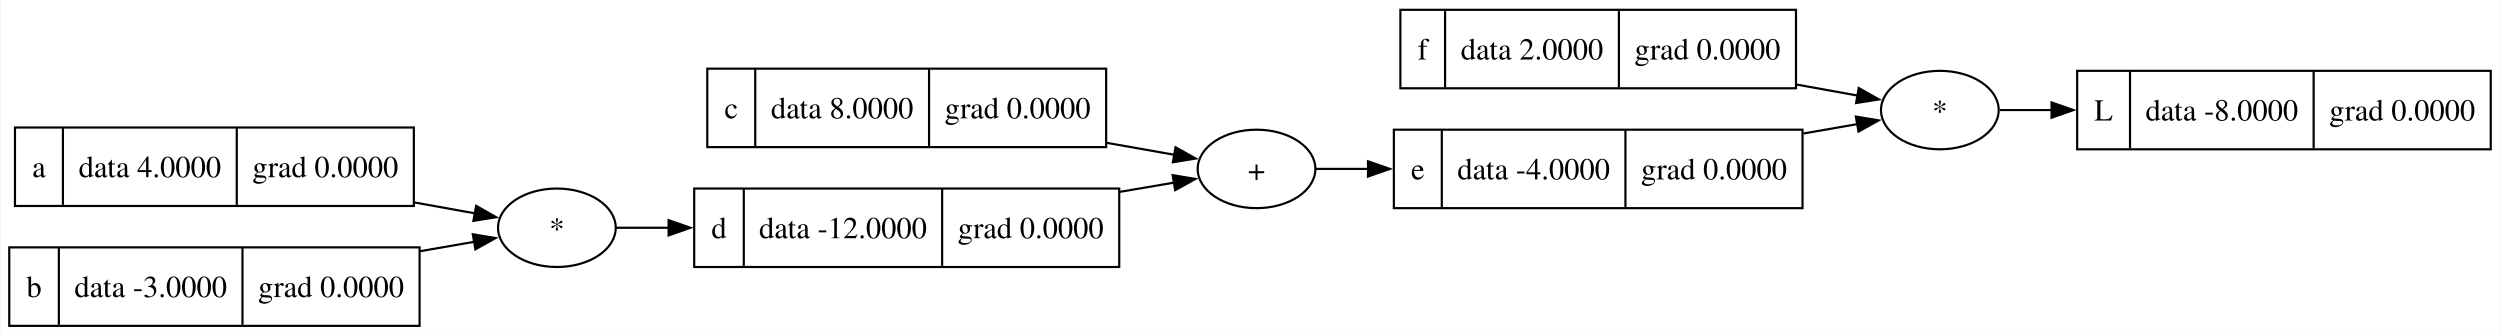
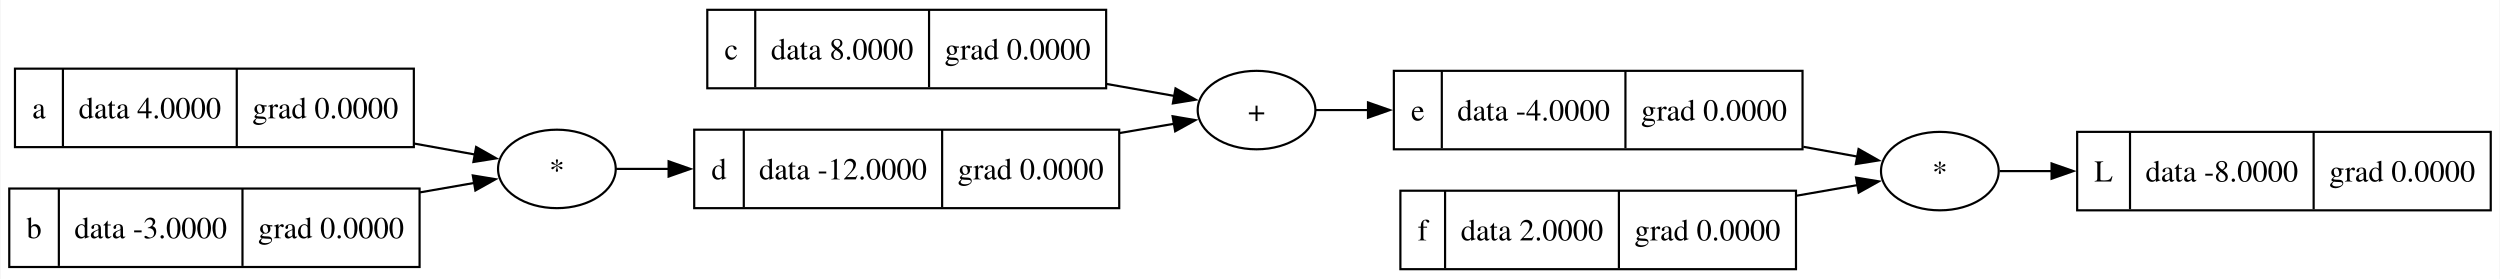
- <svg xmlns="http://www.w3.org/2000/svg" width="1147pt" height="154pt" viewBox="0.00 0.00 1146.50 154.00">
-   <g id="graph0" class="graph" transform="scale(1 1) rotate(0) translate(4 150)">
-     <polygon fill="white" stroke="none" points="-4,4 -4,-150 1142.5,-150 1142.5,4 -4,4" />
+ <svg xmlns="http://www.w3.org/2000/svg" width="1147pt" height="128pt" viewBox="0.00 0.00 1146.50 128.00">
+   <g id="graph0" class="graph" transform="scale(1 1) rotate(0) translate(4 124)">
+     <polygon fill="white" stroke="none" points="-4,4 -4,-124 1142.5,-124 1142.5,4 -4,4" />
    <g id="node1" class="node">
-       <polygon fill="none" stroke="black" points="638.25,-109.5 638.25,-145.5 819.75,-145.5 819.75,-109.5 638.25,-109.5" />
-       <text text-anchor="middle" x="648.5" y="-122.7" font-family="Times,serif" font-size="14.00">f</text>
-       <polyline fill="none" stroke="black" points="658.75,-110 658.75,-145.5" />
-       <text text-anchor="middle" x="698.62" y="-122.7" font-family="Times,serif" font-size="14.00">data 2.0000</text>
-       <polyline fill="none" stroke="black" points="738.5,-110 738.5,-145.5" />
-       <text text-anchor="middle" x="779.12" y="-122.7" font-family="Times,serif" font-size="14.00">grad 0.0000</text>
+       <polygon fill="none" stroke="black" points="320.25,-83.5 320.25,-119.5 503.25,-119.5 503.25,-83.5 320.25,-83.5" />
+       <text text-anchor="middle" x="331.25" y="-96.7" font-family="Times,serif" font-size="14.00">c</text>
+       <polyline fill="none" stroke="black" points="342.25,-84 342.25,-119.5" />
+       <text text-anchor="middle" x="382.12" y="-96.7" font-family="Times,serif" font-size="14.00">data 8.0000</text>
+       <polyline fill="none" stroke="black" points="422,-84 422,-119.5" />
+       <text text-anchor="middle" x="462.62" y="-96.7" font-family="Times,serif" font-size="14.00">grad 0.0000</text>
+     </g>
+     <g id="node6" class="node">
+       <ellipse fill="none" stroke="black" cx="572.25" cy="-73.5" rx="27" ry="18" />
+       <text text-anchor="middle" x="572.25" y="-68.45" font-family="Times,serif" font-size="14.00">+</text>
+     </g>
+     <g id="edge7" class="edge">
+       <path fill="none" stroke="black" d="M503.57,-85.46C514.47,-83.53 525.06,-81.66 534.51,-79.99" />
+       <polygon fill="black" stroke="black" points="535.08,-83.44 544.32,-78.26 533.86,-76.55 535.08,-83.44" />
+     </g>
+     <g id="node2" class="node">
+       <polygon fill="none" stroke="black" points="948.75,-27.5 948.75,-63.5 1138.5,-63.5 1138.5,-27.5 948.75,-27.5" />
+       <text text-anchor="middle" x="960.88" y="-40.7" font-family="Times,serif" font-size="14.00">L</text>
+       <polyline fill="none" stroke="black" points="973,-28 973,-63.5" />
+       <text text-anchor="middle" x="1015.12" y="-40.7" font-family="Times,serif" font-size="14.00">data -8.0000</text>
+       <polyline fill="none" stroke="black" points="1057.25,-28 1057.25,-63.5" />
+       <text text-anchor="middle" x="1097.88" y="-40.7" font-family="Times,serif" font-size="14.00">grad 0.0000</text>
+     </g>
+     <g id="node3" class="node">
+       <ellipse fill="none" stroke="black" cx="885.75" cy="-45.5" rx="27" ry="18" />
+       <text text-anchor="middle" x="885.75" y="-40.45" font-family="Times,serif" font-size="14.00">*</text>
+     </g>
+     <g id="edge1" class="edge">
+       <path fill="none" stroke="black" d="M913.19,-45.5C920.34,-45.5 928.53,-45.5 937.24,-45.5" />
+       <polygon fill="black" stroke="black" points="937.01,-49 947.01,-45.5 937.01,-42 937.01,-49" />
+     </g>
+     <g id="node4" class="node">
+       <polygon fill="none" stroke="black" points="2.62,-56.5 2.62,-92.5 185.62,-92.5 185.62,-56.5 2.62,-56.5" />
+       <text text-anchor="middle" x="13.62" y="-69.7" font-family="Times,serif" font-size="14.00">a</text>
+       <polyline fill="none" stroke="black" points="24.62,-57 24.62,-92.5" />
+       <text text-anchor="middle" x="64.5" y="-69.7" font-family="Times,serif" font-size="14.00">data 4.0000</text>
+       <polyline fill="none" stroke="black" points="104.38,-57 104.38,-92.5" />
+       <text text-anchor="middle" x="145" y="-69.7" font-family="Times,serif" font-size="14.00">grad 0.0000</text>
+     </g>
+     <g id="node10" class="node">
+       <ellipse fill="none" stroke="black" cx="251.25" cy="-46.5" rx="27" ry="18" />
+       <text text-anchor="middle" x="251.25" y="-41.45" font-family="Times,serif" font-size="14.00">*</text>
+     </g>
+     <g id="edge5" class="edge">
+       <path fill="none" stroke="black" d="M185.81,-58.13C195.66,-56.35 205.21,-54.63 213.82,-53.08" />
+       <polygon fill="black" stroke="black" points="214.19,-56.57 223.41,-51.34 212.95,-49.68 214.19,-56.57" />
    </g>
    <g id="node5" class="node">
-       <ellipse fill="none" stroke="black" cx="885.75" cy="-99.5" rx="27" ry="18" />
-       <text text-anchor="middle" x="885.75" y="-94.45" font-family="Times,serif" font-size="14.00">*</text>
+       <polygon fill="none" stroke="black" points="635.25,-55.5 635.25,-91.5 822.75,-91.5 822.75,-55.5 635.25,-55.5" />
+       <text text-anchor="middle" x="646.25" y="-68.7" font-family="Times,serif" font-size="14.00">e</text>
+       <polyline fill="none" stroke="black" points="657.25,-56 657.25,-91.5" />
+       <text text-anchor="middle" x="699.38" y="-68.7" font-family="Times,serif" font-size="14.00">data -4.0000</text>
+       <polyline fill="none" stroke="black" points="741.5,-56 741.5,-91.5" />
+       <text text-anchor="middle" x="782.12" y="-68.7" font-family="Times,serif" font-size="14.00">grad 0.0000</text>
    </g>
-     <g id="edge5" class="edge">
-       <path fill="none" stroke="black" d="M820.02,-111.21C829.89,-109.43 839.48,-107.69 848.13,-106.13" />
-       <polygon fill="black" stroke="black" points="848.55,-109.61 857.77,-104.38 847.31,-102.72 848.55,-109.61" />
+     <g id="edge4" class="edge">
+       <path fill="none" stroke="black" d="M823.14,-56.65C831.9,-55.06 840.38,-53.53 848.09,-52.13" />
+       <polygon fill="black" stroke="black" points="848.46,-55.62 857.68,-50.4 847.21,-48.73 848.46,-55.62" />
    </g>
-     <g id="node2" class="node">
-       <polygon fill="none" stroke="black" points="635.25,-54.5 635.25,-90.5 822.75,-90.5 822.75,-54.5 635.25,-54.5" />
-       <text text-anchor="middle" x="646.25" y="-67.7" font-family="Times,serif" font-size="14.00">e</text>
-       <polyline fill="none" stroke="black" points="657.25,-55 657.25,-90.5" />
-       <text text-anchor="middle" x="699.38" y="-67.7" font-family="Times,serif" font-size="14.00">data -4.0000</text>
-       <polyline fill="none" stroke="black" points="741.5,-55 741.5,-90.5" />
-       <text text-anchor="middle" x="782.12" y="-67.7" font-family="Times,serif" font-size="14.00">grad 0.0000</text>
+     <g id="edge2" class="edge">
+       <path fill="none" stroke="black" d="M599.5,-73.5C606.66,-73.5 614.87,-73.5 623.6,-73.5" />
+       <polygon fill="black" stroke="black" points="623.39,-77 633.39,-73.5 623.39,-70 623.39,-77" />
+     </g>
+     <g id="node7" class="node">
+       <polygon fill="none" stroke="black" points="0,-1.5 0,-37.5 188.25,-37.5 188.25,-1.5 0,-1.5" />
+       <text text-anchor="middle" x="11.38" y="-14.7" font-family="Times,serif" font-size="14.00">b</text>
+       <polyline fill="none" stroke="black" points="22.75,-2 22.75,-37.5" />
+       <text text-anchor="middle" x="64.88" y="-14.7" font-family="Times,serif" font-size="14.00">data -3.0000</text>
+       <polyline fill="none" stroke="black" points="107,-2 107,-37.5" />
+       <text text-anchor="middle" x="147.62" y="-14.7" font-family="Times,serif" font-size="14.00">grad 0.0000</text>
+     </g>
+     <g id="edge6" class="edge">
+       <path fill="none" stroke="black" d="M188.49,-35.75C197.27,-37.28 205.77,-38.76 213.51,-40.1" />
+       <polygon fill="black" stroke="black" points="212.66,-43.51 223.11,-41.78 213.86,-36.61 212.66,-43.51" />
+     </g>
+     <g id="node8" class="node">
+       <polygon fill="none" stroke="black" points="638.25,-0.5 638.25,-36.5 819.75,-36.5 819.75,-0.5 638.25,-0.5" />
+       <text text-anchor="middle" x="648.5" y="-13.7" font-family="Times,serif" font-size="14.00">f</text>
+       <polyline fill="none" stroke="black" points="658.75,-1 658.75,-36.5" />
+       <text text-anchor="middle" x="698.62" y="-13.7" font-family="Times,serif" font-size="14.00">data 2.0000</text>
+       <polyline fill="none" stroke="black" points="738.5,-1 738.5,-36.5" />
+       <text text-anchor="middle" x="779.12" y="-13.7" font-family="Times,serif" font-size="14.00">grad 0.0000</text>
    </g>
    <g id="edge8" class="edge">
-       <path fill="none" stroke="black" d="M823.14,-88.75C831.9,-90.28 840.38,-91.76 848.09,-93.1" />
-       <polygon fill="black" stroke="black" points="847.22,-96.51 857.68,-94.78 848.43,-89.61 847.22,-96.51" />
+       <path fill="none" stroke="black" d="M820.02,-34.21C829.89,-35.93 839.48,-37.6 848.13,-39.11" />
+       <polygon fill="black" stroke="black" points="847.32,-42.52 857.77,-40.79 848.52,-35.63 847.32,-42.52" />
    </g>
-     <g id="node3" class="node">
-       <ellipse fill="none" stroke="black" cx="572.25" cy="-72.5" rx="27" ry="18" />
-       <text text-anchor="middle" x="572.25" y="-67.45" font-family="Times,serif" font-size="14.00">+</text>
-     </g>
-     <g id="edge1" class="edge">
-       <path fill="none" stroke="black" d="M599.5,-72.5C606.66,-72.5 614.87,-72.5 623.6,-72.5" />
-       <polygon fill="black" stroke="black" points="623.39,-76 633.39,-72.5 623.39,-69 623.39,-76" />
-     </g>
-     <g id="node4" class="node">
-       <polygon fill="none" stroke="black" points="948.75,-81.5 948.75,-117.5 1138.5,-117.5 1138.5,-81.5 948.75,-81.5" />
-       <text text-anchor="middle" x="960.88" y="-94.7" font-family="Times,serif" font-size="14.00">L</text>
-       <polyline fill="none" stroke="black" points="973,-82 973,-117.5" />
-       <text text-anchor="middle" x="1015.12" y="-94.7" font-family="Times,serif" font-size="14.00">data -8.0000</text>
-       <polyline fill="none" stroke="black" points="1057.25,-82 1057.25,-117.5" />
-       <text text-anchor="middle" x="1097.88" y="-94.7" font-family="Times,serif" font-size="14.00">grad 0.0000</text>
-     </g>
-     <g id="edge2" class="edge">
-       <path fill="none" stroke="black" d="M913.19,-99.5C920.34,-99.5 928.53,-99.5 937.24,-99.5" />
-       <polygon fill="black" stroke="black" points="937.01,-103 947.01,-99.5 937.01,-96 937.01,-103" />
-     </g>
-     <g id="node6" class="node">
-       <polygon fill="none" stroke="black" points="320.25,-82.5 320.25,-118.5 503.25,-118.5 503.25,-82.5 320.25,-82.5" />
-       <text text-anchor="middle" x="331.25" y="-95.7" font-family="Times,serif" font-size="14.00">c</text>
-       <polyline fill="none" stroke="black" points="342.25,-83 342.25,-118.5" />
-       <text text-anchor="middle" x="382.12" y="-95.7" font-family="Times,serif" font-size="14.00">data 8.0000</text>
-       <polyline fill="none" stroke="black" points="422,-83 422,-118.5" />
-       <text text-anchor="middle" x="462.62" y="-95.7" font-family="Times,serif" font-size="14.00">grad 0.0000</text>
+     <g id="node9" class="node">
+       <polygon fill="none" stroke="black" points="314.25,-28.5 314.25,-64.5 509.25,-64.5 509.25,-28.5 314.25,-28.5" />
+       <text text-anchor="middle" x="325.62" y="-41.7" font-family="Times,serif" font-size="14.00">d</text>
+       <polyline fill="none" stroke="black" points="337,-29 337,-64.5" />
+       <text text-anchor="middle" x="382.5" y="-41.7" font-family="Times,serif" font-size="14.00">data -12.0000</text>
+       <polyline fill="none" stroke="black" points="428,-29 428,-64.5" />
+       <text text-anchor="middle" x="468.62" y="-41.7" font-family="Times,serif" font-size="14.00">grad 0.0000</text>
    </g>
    <g id="edge9" class="edge">
-       <path fill="none" stroke="black" d="M503.57,-84.46C514.47,-82.53 525.06,-80.66 534.51,-78.99" />
-       <polygon fill="black" stroke="black" points="535.08,-82.44 544.32,-77.26 533.86,-75.55 535.08,-82.44" />
-     </g>
-     <g id="node7" class="node">
-       <polygon fill="none" stroke="black" points="2.62,-55.5 2.62,-91.5 185.62,-91.5 185.62,-55.5 2.62,-55.5" />
-       <text text-anchor="middle" x="13.62" y="-68.7" font-family="Times,serif" font-size="14.00">a</text>
-       <polyline fill="none" stroke="black" points="24.62,-56 24.62,-91.5" />
-       <text text-anchor="middle" x="64.5" y="-68.7" font-family="Times,serif" font-size="14.00">data 4.0000</text>
-       <polyline fill="none" stroke="black" points="104.38,-56 104.38,-91.5" />
-       <text text-anchor="middle" x="145" y="-68.7" font-family="Times,serif" font-size="14.00">grad 0.0000</text>
-     </g>
-     <g id="node9" class="node">
-       <ellipse fill="none" stroke="black" cx="251.25" cy="-45.5" rx="27" ry="18" />
-       <text text-anchor="middle" x="251.25" y="-40.45" font-family="Times,serif" font-size="14.00">*</text>
-     </g>
-     <g id="edge4" class="edge">
-       <path fill="none" stroke="black" d="M185.81,-57.13C195.66,-55.35 205.21,-53.63 213.82,-52.08" />
-       <polygon fill="black" stroke="black" points="214.19,-55.57 223.41,-50.34 212.95,-48.68 214.19,-55.57" />
-     </g>
-     <g id="node8" class="node">
-       <polygon fill="none" stroke="black" points="314.25,-27.5 314.25,-63.5 509.25,-63.5 509.25,-27.5 314.25,-27.5" />
-       <text text-anchor="middle" x="325.62" y="-40.7" font-family="Times,serif" font-size="14.00">d</text>
-       <polyline fill="none" stroke="black" points="337,-28 337,-63.5" />
-       <text text-anchor="middle" x="382.5" y="-40.7" font-family="Times,serif" font-size="14.00">data -12.0000</text>
-       <polyline fill="none" stroke="black" points="428,-28 428,-63.5" />
-       <text text-anchor="middle" x="468.62" y="-40.7" font-family="Times,serif" font-size="14.00">grad 0.0000</text>
-     </g>
-     <g id="edge7" class="edge">
-       <path fill="none" stroke="black" d="M509.52,-61.98C518.33,-63.49 526.85,-64.94 534.59,-66.25" />
-       <polygon fill="black" stroke="black" points="533.74,-69.66 544.19,-67.89 534.92,-62.76 533.74,-69.66" />
+       <path fill="none" stroke="black" d="M509.52,-62.98C518.33,-64.49 526.85,-65.94 534.59,-67.25" />
+       <polygon fill="black" stroke="black" points="533.74,-70.66 544.19,-68.89 534.92,-63.76 533.74,-70.66" />
    </g>
    <g id="edge3" class="edge">
-       <path fill="none" stroke="black" d="M278.42,-45.5C285.59,-45.5 293.84,-45.5 302.63,-45.5" />
-       <polygon fill="black" stroke="black" points="302.51,-49 312.51,-45.5 302.51,-42 302.51,-49" />
-     </g>
-     <g id="node10" class="node">
-       <polygon fill="none" stroke="black" points="0,-0.5 0,-36.5 188.25,-36.5 188.25,-0.5 0,-0.5" />
-       <text text-anchor="middle" x="11.38" y="-13.7" font-family="Times,serif" font-size="14.00">b</text>
-       <polyline fill="none" stroke="black" points="22.75,-1 22.75,-36.5" />
-       <text text-anchor="middle" x="64.88" y="-13.7" font-family="Times,serif" font-size="14.00">data -3.0000</text>
-       <polyline fill="none" stroke="black" points="107,-1 107,-36.5" />
-       <text text-anchor="middle" x="147.62" y="-13.7" font-family="Times,serif" font-size="14.00">grad 0.0000</text>
-     </g>
-     <g id="edge6" class="edge">
-       <path fill="none" stroke="black" d="M188.49,-34.75C197.27,-36.28 205.77,-37.76 213.51,-39.1" />
-       <polygon fill="black" stroke="black" points="212.66,-42.51 223.11,-40.78 213.86,-35.61 212.66,-42.51" />
+       <path fill="none" stroke="black" d="M278.42,-46.5C285.59,-46.5 293.84,-46.5 302.63,-46.5" />
+       <polygon fill="black" stroke="black" points="302.51,-50 312.51,-46.5 302.51,-43 302.51,-50" />
    </g>
  </g>
</svg>
